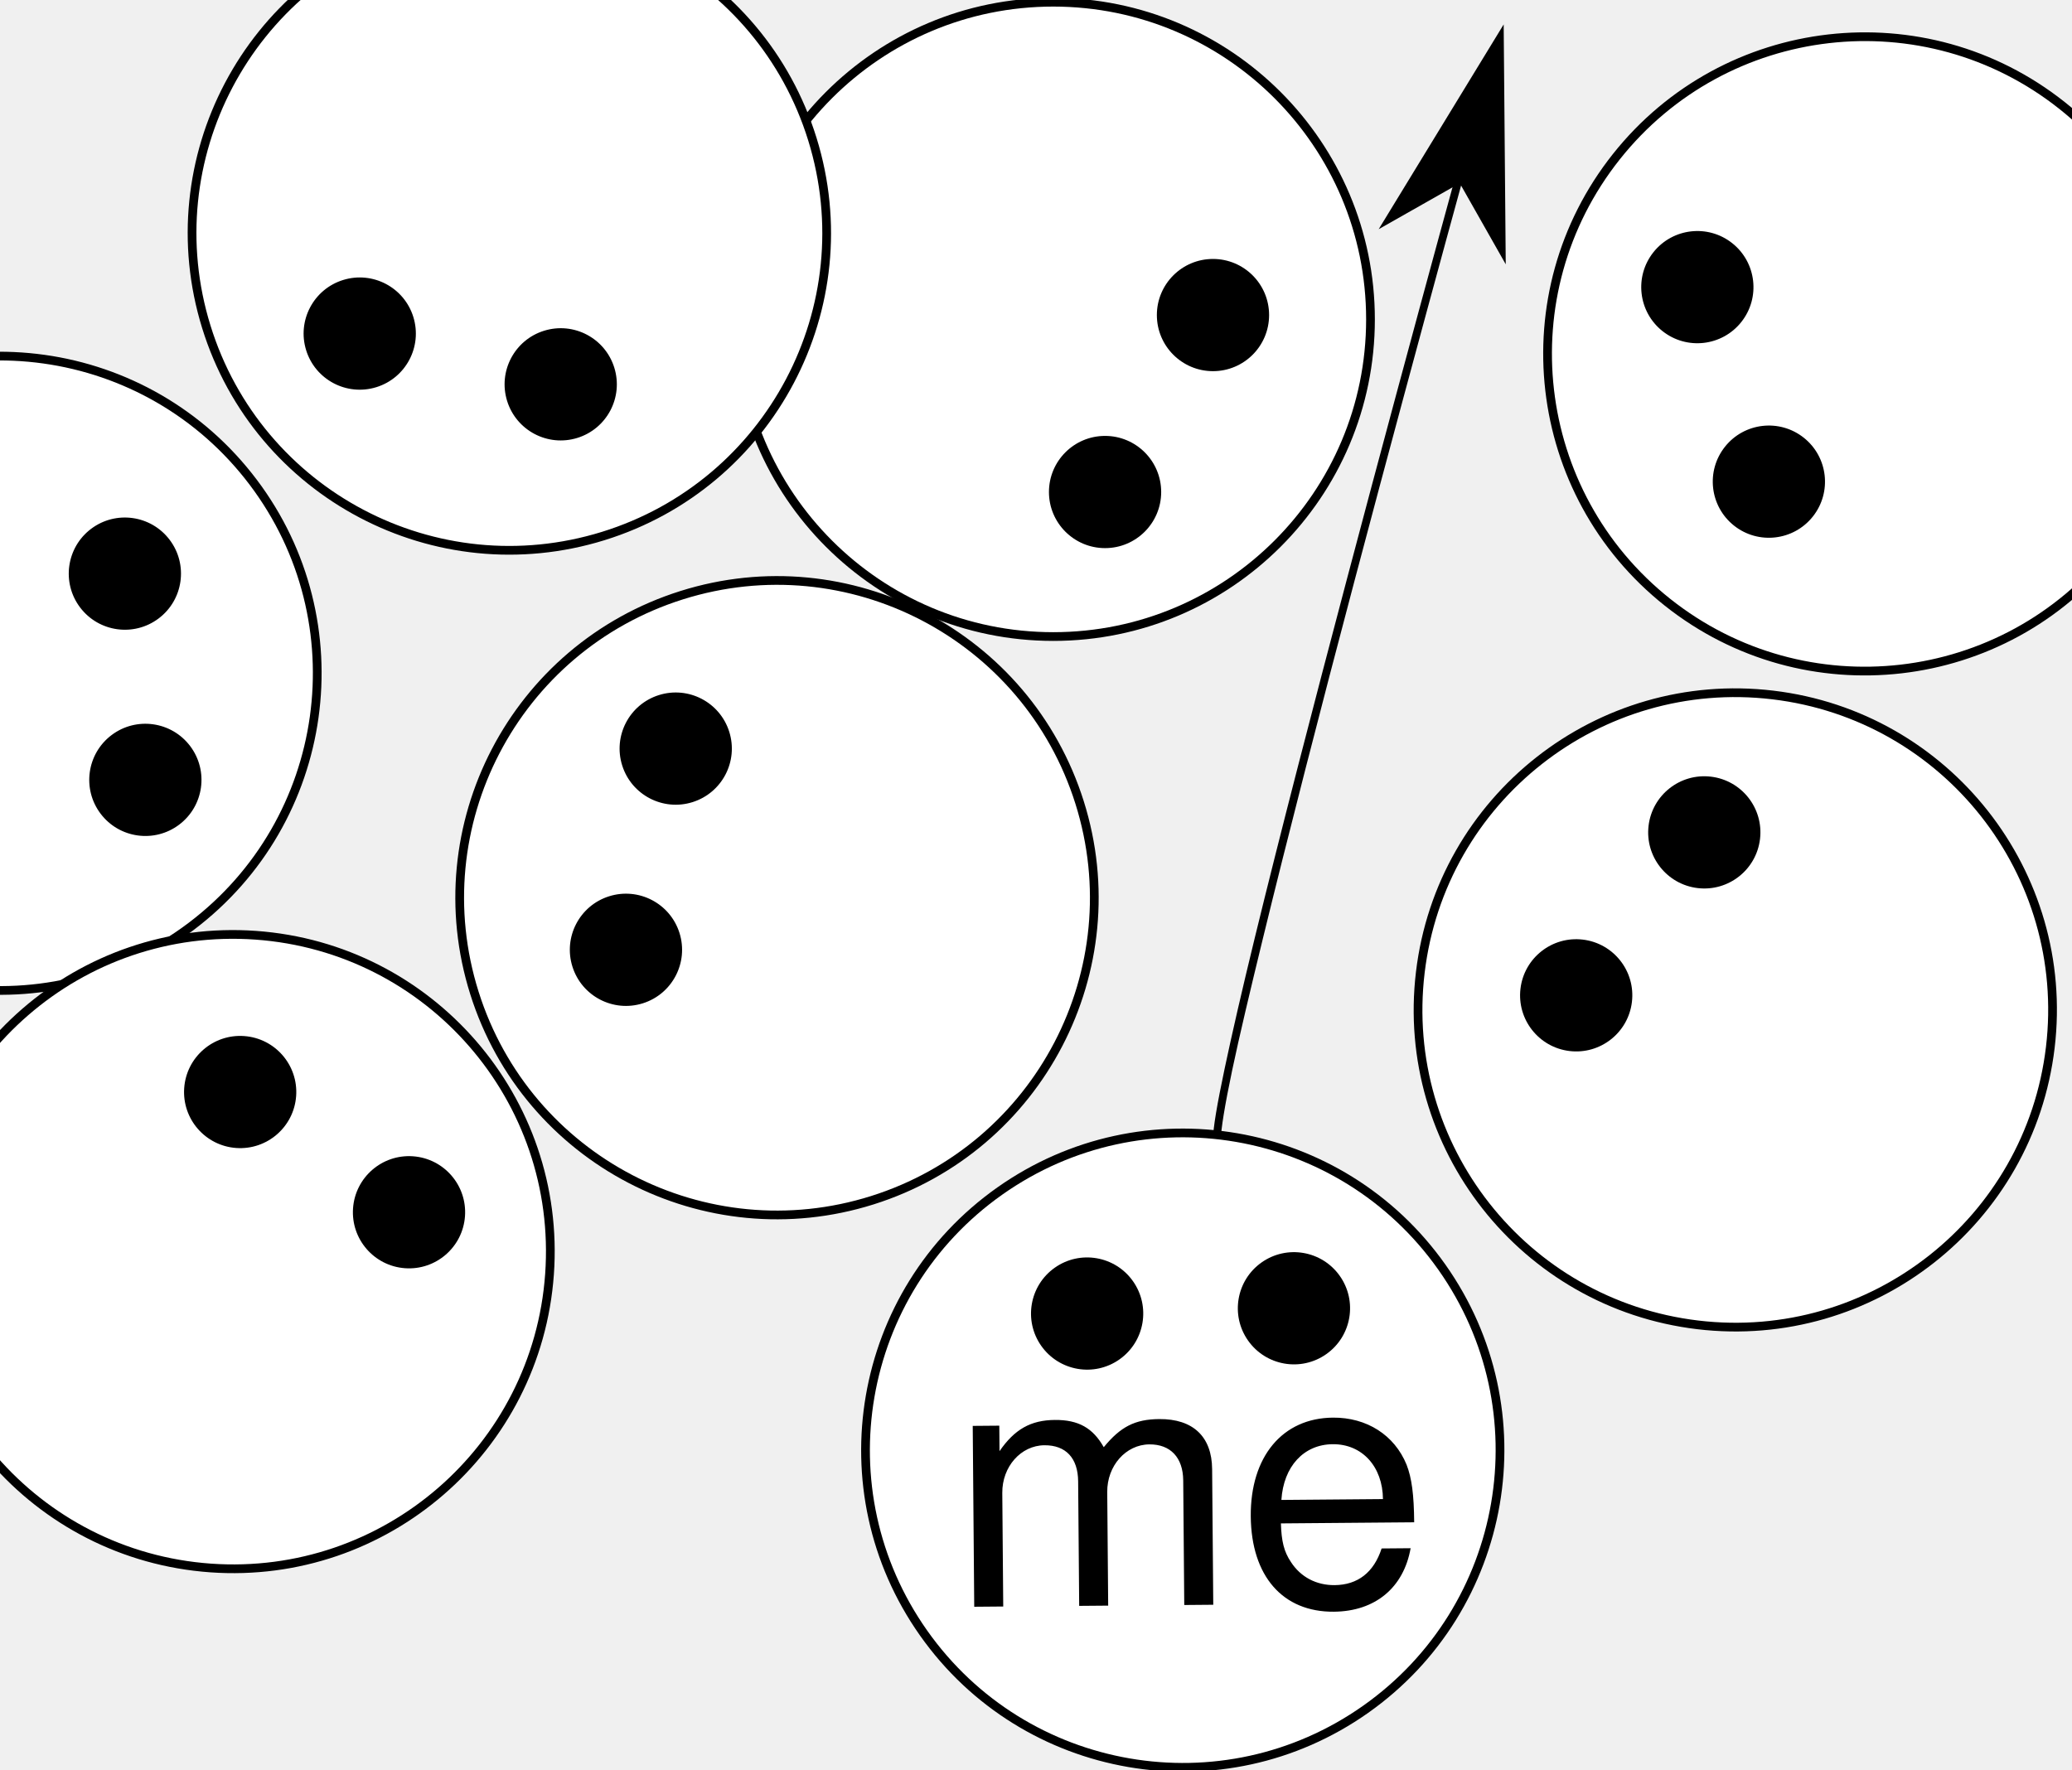
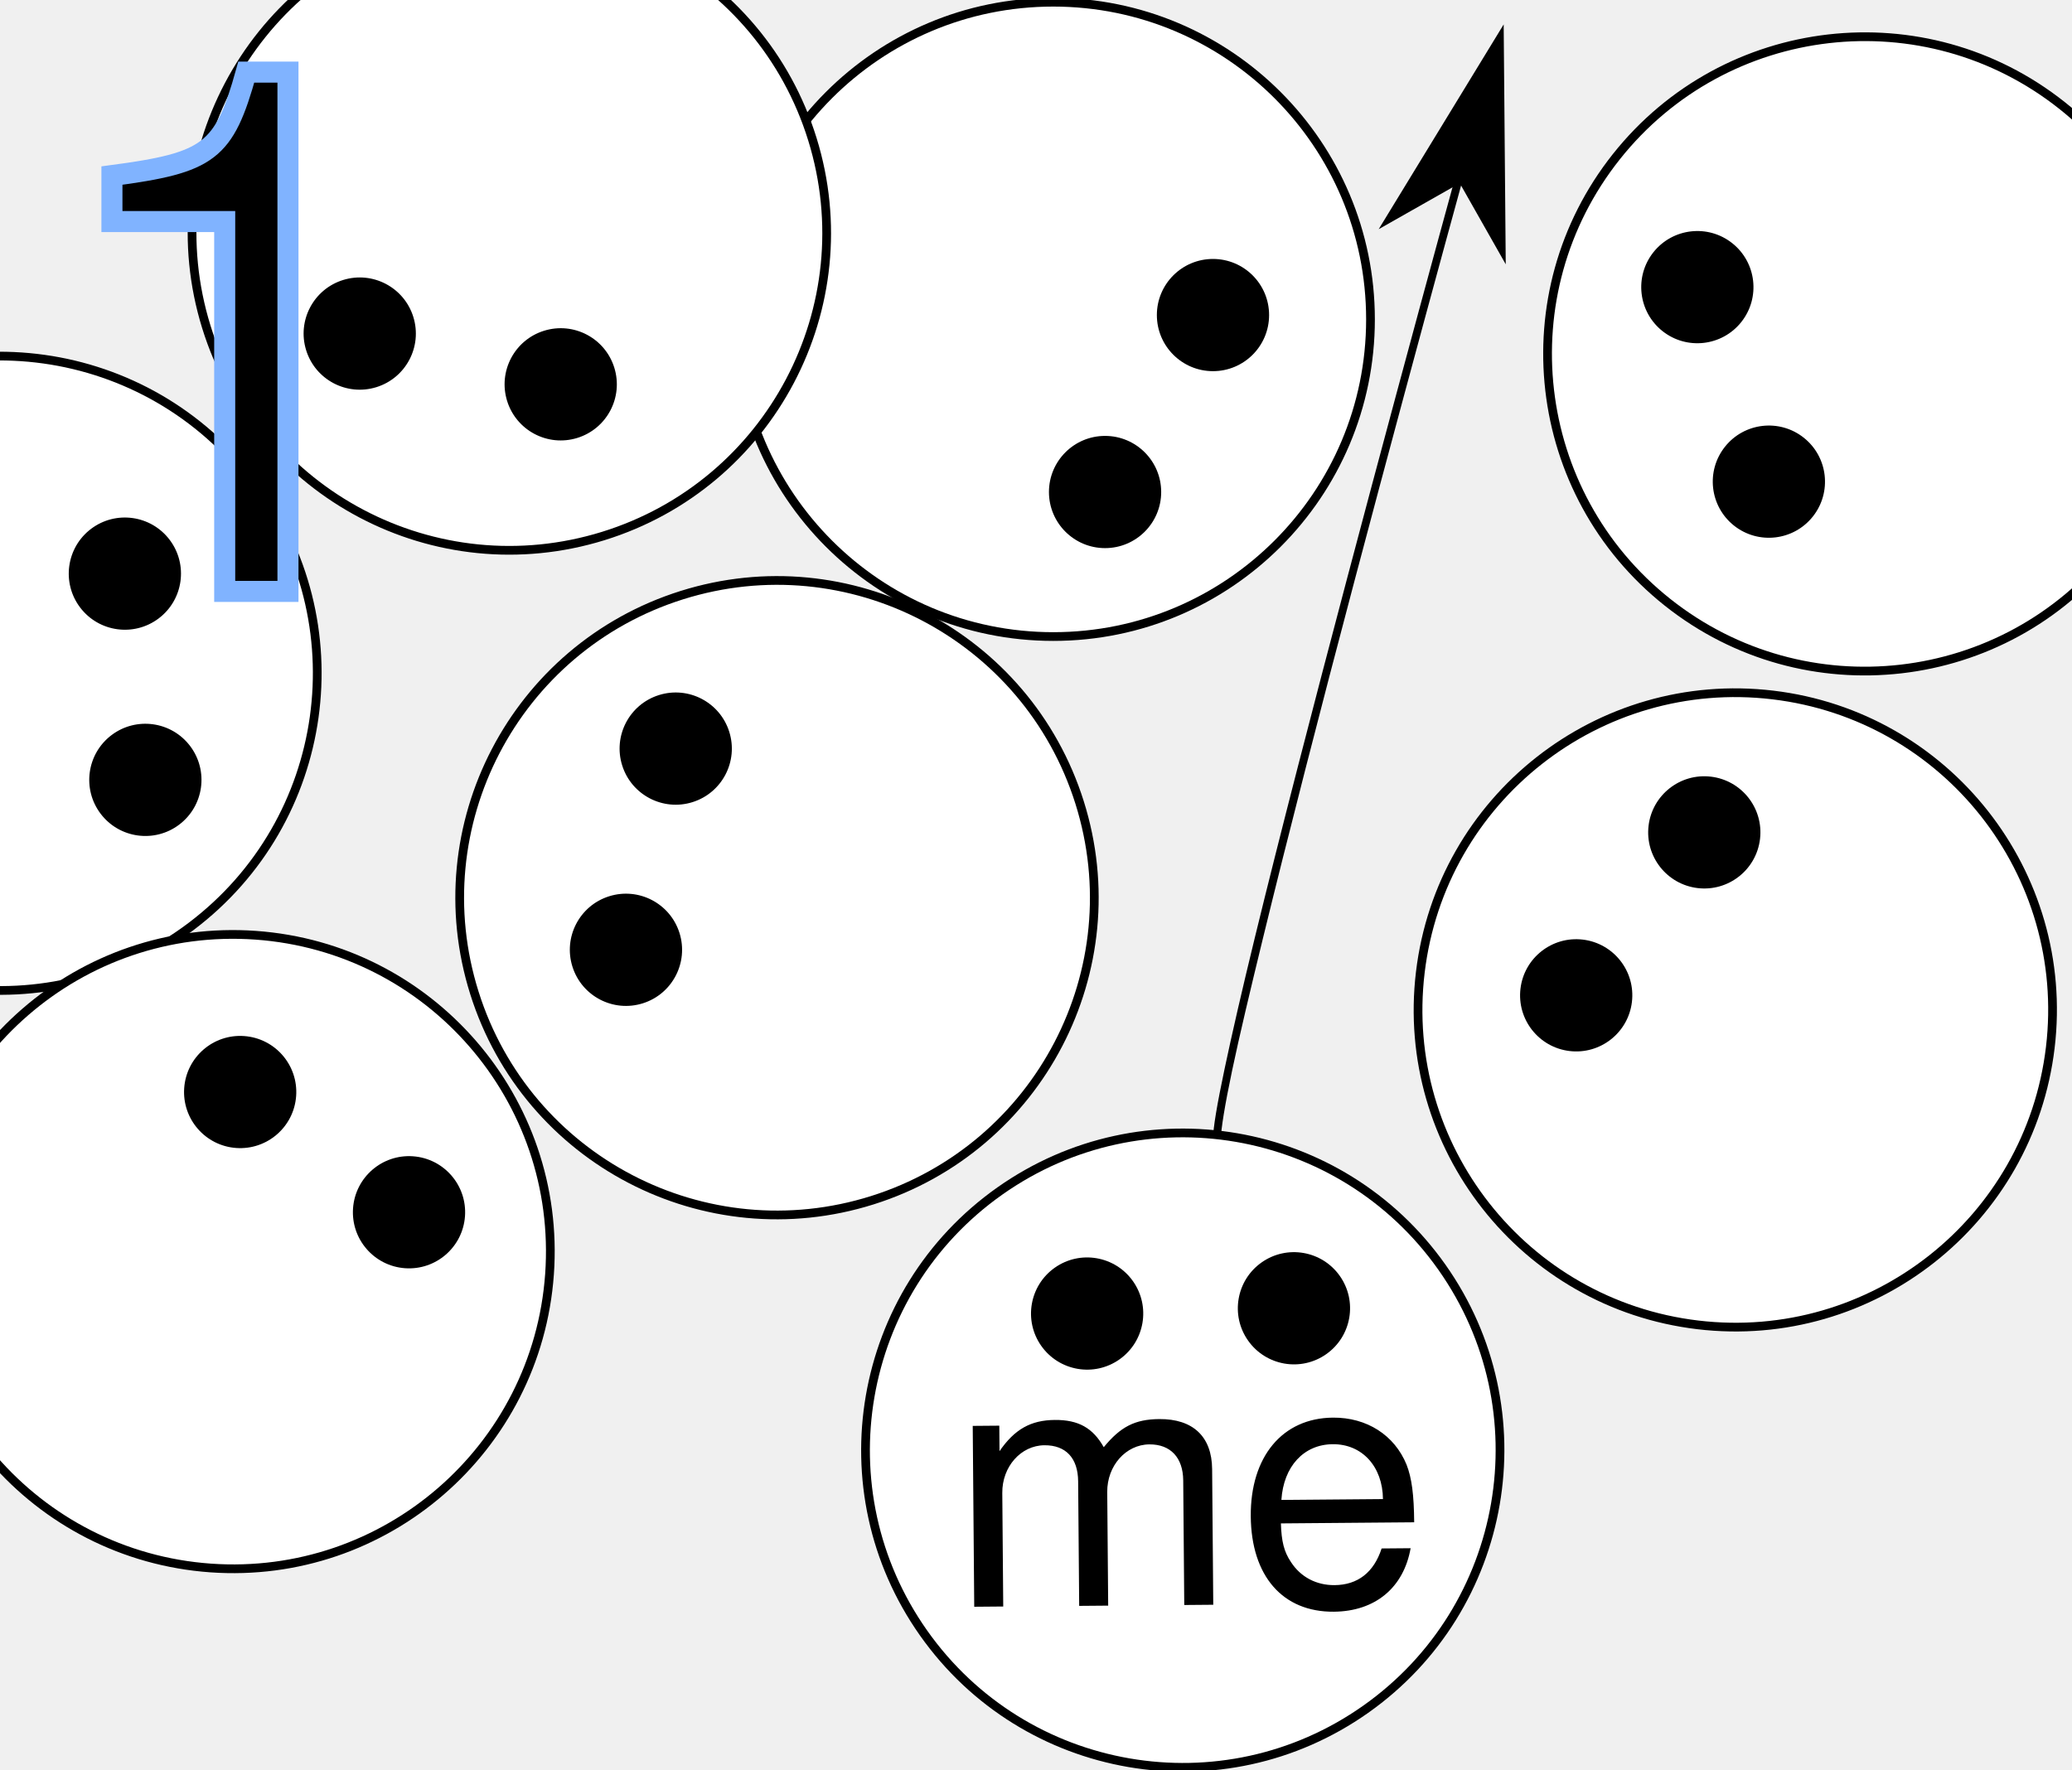
<svg xmlns="http://www.w3.org/2000/svg" width="240" height="205" id="svg2" version="1.1">
  <defs id="defs4">
    <marker orient="auto" refY="0" refX="0" id="Arrow2Lend" style="overflow:visible">
      <path id="path4176" style="fill-rule:evenodd;stroke-width:0.625;stroke-linejoin:round" d="M 8.719,4.034 -2.207,0.016 8.719,-4.002 c -1.745,2.372 -1.735,5.617 -6e-7,8.035 z" transform="matrix(-1.1,0,0,-1.1,-1.1,0)" />
    </marker>
    <marker orient="auto" refY="0" refX="0" id="Arrow1Lend" style="overflow:visible">
      <path id="path4158" d="M 0,0 5,-5 -12.5,0 5,5 0,0 z" style="fill-rule:evenodd;stroke:#000000;stroke-width:1pt" transform="matrix(-0.8,0,0,-0.8,-10,0)" />
    </marker>
  </defs>
  <g id="layer1" transform="translate(0,-847.3622)">
    <g id="g3863" transform="translate(0,194)">
      <path transform="matrix(0.6742081,0,0,0.6742081,-23.96606,384.6088)" d="m 271,453.5 c 0,30.1 -24.4,54.5 -54.5,54.5 -30.1,0 -54.5,-24.4 -54.5,-54.5 0,-30.1 24.4,-54.5 54.5,-54.5 30.1,0 54.5,24.4 54.5,54.5 z" id="path3990-2" style="fill:#ffffff;fill-opacity:1;fill-rule:nonzero;stroke:#000000;stroke-width:1.5;stroke-miterlimit:4;stroke-opacity:1;stroke-dasharray:none" />
      <path transform="matrix(0.351352,0,0,0.351352,297.7297,672.8214)" d="m -429,48.5 c 0,10.217 -8.283,18.5 -18.5,18.5 -10.217,0 -18.5,-8.283 -18.5,-18.5 0,-10.217 8.283,-18.5 18.5,-18.5 10.217,0 18.5,8.283 18.5,18.5 z" id="path3075" style="fill:#000000;fill-opacity:1;fill-rule:nonzero;stroke:none" />
      <path transform="matrix(0.351352,0,0,0.351352,285.23,693.3216)" d="m -429,48.5 c 0,10.217 -8.283,18.5 -18.5,18.5 -10.217,0 -18.5,-8.283 -18.5,-18.5 0,-10.217 8.283,-18.5 18.5,-18.5 10.217,0 18.5,8.283 18.5,18.5 z" id="path3075-2" style="fill:#000000;fill-opacity:1;fill-rule:nonzero;stroke:none" />
    </g>
    <g transform="matrix(-0.6217055,0.7832511,-0.7832511,-0.6217055,832.575,1222.007)" id="g3863-5">
      <path transform="matrix(0.6742081,0,0,0.6742081,-23.96606,384.6088)" d="m 271,453.5 c 0,30.1 -24.4,54.5 -54.5,54.5 -30.1,0 -54.5,-24.4 -54.5,-54.5 0,-30.1 24.4,-54.5 54.5,-54.5 30.1,0 54.5,24.4 54.5,54.5 z" id="path3990-2-9" style="fill:#ffffff;fill-opacity:1;fill-rule:nonzero;stroke:#000000;stroke-width:1.5;stroke-miterlimit:4;stroke-opacity:1;stroke-dasharray:none" />
      <path transform="matrix(0.351352,0,0,0.351352,297.7297,672.8214)" d="m -429,48.5 c 0,10.217 -8.283,18.5 -18.5,18.5 -10.217,0 -18.5,-8.283 -18.5,-18.5 0,-10.217 8.283,-18.5 18.5,-18.5 10.217,0 18.5,8.283 18.5,18.5 z" id="path3075-1" style="fill:#000000;fill-opacity:1;fill-rule:nonzero;stroke:none" />
      <path transform="matrix(0.351352,0,0,0.351352,285.23,693.3216)" d="m -429,48.5 c 0,10.217 -8.283,18.5 -18.5,18.5 -10.217,0 -18.5,-8.283 -18.5,-18.5 0,-10.217 8.283,-18.5 18.5,-18.5 10.217,0 18.5,8.283 18.5,18.5 z" id="path3075-2-4" style="fill:#000000;fill-opacity:1;fill-rule:nonzero;stroke:none" />
    </g>
    <g transform="matrix(-0.9929765,-0.1183121,0.1183121,-0.9929765,240.4649,1664.31)" id="g3863-6">
      <path transform="matrix(0.6742081,0,0,0.6742081,-23.96606,384.6088)" d="m 271,453.5 c 0,30.1 -24.4,54.5 -54.5,54.5 -30.1,0 -54.5,-24.4 -54.5,-54.5 0,-30.1 24.4,-54.5 54.5,-54.5 30.1,0 54.5,24.4 54.5,54.5 z" id="path3990-2-98" style="fill:#ffffff;fill-opacity:1;fill-rule:nonzero;stroke:#000000;stroke-width:1.5;stroke-miterlimit:4;stroke-opacity:1;stroke-dasharray:none" />
      <path transform="matrix(0.351352,0,0,0.351352,297.7297,672.8214)" d="m -429,48.5 c 0,10.217 -8.283,18.5 -18.5,18.5 -10.217,0 -18.5,-8.283 -18.5,-18.5 0,-10.217 8.283,-18.5 18.5,-18.5 10.217,0 18.5,8.283 18.5,18.5 z" id="path3075-5" style="fill:#000000;fill-opacity:1;fill-rule:nonzero;stroke:none" />
      <path transform="matrix(0.351352,0,0,0.351352,285.23,693.3216)" d="m -429,48.5 c 0,10.217 -8.283,18.5 -18.5,18.5 -10.217,0 -18.5,-8.283 -18.5,-18.5 0,-10.217 8.283,-18.5 18.5,-18.5 10.217,0 18.5,8.283 18.5,18.5 z" id="path3075-2-7" style="fill:#000000;fill-opacity:1;fill-rule:nonzero;stroke:none" />
    </g>
    <g transform="matrix(-0.9538094,0.3004124,-0.3004124,-0.9538094,413.7581,1573.186)" id="g3863-4">
      <path transform="matrix(0.6742081,0,0,0.6742081,-23.96606,384.6088)" d="m 271,453.5 c 0,30.1 -24.4,54.5 -54.5,54.5 -30.1,0 -54.5,-24.4 -54.5,-54.5 0,-30.1 24.4,-54.5 54.5,-54.5 30.1,0 54.5,24.4 54.5,54.5 z" id="path3990-2-8" style="fill:#ffffff;fill-opacity:1;fill-rule:nonzero;stroke:#000000;stroke-width:1.5;stroke-miterlimit:4;stroke-opacity:1;stroke-dasharray:none" />
      <path transform="matrix(0.351352,0,0,0.351352,297.7297,672.8214)" d="m -429,48.5 c 0,10.217 -8.283,18.5 -18.5,18.5 -10.217,0 -18.5,-8.283 -18.5,-18.5 0,-10.217 8.283,-18.5 18.5,-18.5 10.217,0 18.5,8.283 18.5,18.5 z" id="path3075-3" style="fill:#000000;fill-opacity:1;fill-rule:nonzero;stroke:none" />
      <path transform="matrix(0.351352,0,0,0.351352,285.23,693.3216)" d="m -429,48.5 c 0,10.217 -8.283,18.5 -18.5,18.5 -10.217,0 -18.5,-8.283 -18.5,-18.5 0,-10.217 8.283,-18.5 18.5,-18.5 10.217,0 18.5,8.283 18.5,18.5 z" id="path3075-2-6" style="fill:#000000;fill-opacity:1;fill-rule:nonzero;stroke:none" />
    </g>
    <g transform="matrix(0.2956837,0.9552859,-0.9552859,0.2956837,682.4198,553.6884)" id="g3863-7">
      <path transform="matrix(0.6742081,0,0,0.6742081,-23.96606,384.6088)" d="m 271,453.5 c 0,30.1 -24.4,54.5 -54.5,54.5 -30.1,0 -54.5,-24.4 -54.5,-54.5 0,-30.1 24.4,-54.5 54.5,-54.5 30.1,0 54.5,24.4 54.5,54.5 z" id="path3990-2-4" style="fill:#ffffff;fill-opacity:1;fill-rule:nonzero;stroke:#000000;stroke-width:1.5;stroke-miterlimit:4;stroke-opacity:1;stroke-dasharray:none" />
      <path transform="matrix(0.351352,0,0,0.351352,297.7297,672.8214)" d="m -429,48.5 c 0,10.217 -8.283,18.5 -18.5,18.5 -10.217,0 -18.5,-8.283 -18.5,-18.5 0,-10.217 8.283,-18.5 18.5,-18.5 10.217,0 18.5,8.283 18.5,18.5 z" id="path3075-19" style="fill:#000000;fill-opacity:1;fill-rule:nonzero;stroke:none" />
      <path transform="matrix(0.351352,0,0,0.351352,285.23,693.3216)" d="m -429,48.5 c 0,10.217 -8.283,18.5 -18.5,18.5 -10.217,0 -18.5,-8.283 -18.5,-18.5 0,-10.217 8.283,-18.5 18.5,-18.5 10.217,0 18.5,8.283 18.5,18.5 z" id="path3075-2-8" style="fill:#000000;fill-opacity:1;fill-rule:nonzero;stroke:none" />
    </g>
    <g transform="matrix(0.7981588,-0.6024471,0.6024471,0.7981588,-513.2821,447.842)" id="g3863-8">
      <path transform="matrix(0.6742081,0,0,0.6742081,-23.96606,384.6088)" d="m 271,453.5 c 0,30.1 -24.4,54.5 -54.5,54.5 -30.1,0 -54.5,-24.4 -54.5,-54.5 0,-30.1 24.4,-54.5 54.5,-54.5 30.1,0 54.5,24.4 54.5,54.5 z" id="path3990-2-7" style="fill:#ffffff;fill-opacity:1;fill-rule:nonzero;stroke:#000000;stroke-width:1.5;stroke-miterlimit:4;stroke-opacity:1;stroke-dasharray:none" />
      <path transform="matrix(0.351352,0,0,0.351352,297.7297,672.8214)" d="m -429,48.5 c 0,10.217 -8.283,18.5 -18.5,18.5 -10.217,0 -18.5,-8.283 -18.5,-18.5 0,-10.217 8.283,-18.5 18.5,-18.5 10.217,0 18.5,8.283 18.5,18.5 z" id="path3075-0" style="fill:#000000;fill-opacity:1;fill-rule:nonzero;stroke:none" />
      <path transform="matrix(0.351352,0,0,0.351352,285.23,693.3216)" d="m -429,48.5 c 0,10.217 -8.283,18.5 -18.5,18.5 -10.217,0 -18.5,-8.283 -18.5,-18.5 0,-10.217 8.283,-18.5 18.5,-18.5 10.217,0 18.5,8.283 18.5,18.5 z" id="path3075-2-43" style="fill:#000000;fill-opacity:1;fill-rule:nonzero;stroke:none" />
    </g>
    <g transform="matrix(0.07124705,-0.9974587,0.9974587,0.07124705,-670.2999,1064.866)" id="g3863-59">
      <path transform="matrix(0.6742081,0,0,0.6742081,-23.96606,384.6088)" d="m 271,453.5 c 0,30.1 -24.4,54.5 -54.5,54.5 -30.1,0 -54.5,-24.4 -54.5,-54.5 0,-30.1 24.4,-54.5 54.5,-54.5 30.1,0 54.5,24.4 54.5,54.5 z" id="path3990-2-45" style="fill:#ffffff;fill-opacity:1;fill-rule:nonzero;stroke:#000000;stroke-width:1.5;stroke-miterlimit:4;stroke-opacity:1;stroke-dasharray:none" />
      <path transform="matrix(0.351352,0,0,0.351352,297.7297,672.8214)" d="m -429,48.5 c 0,10.217 -8.283,18.5 -18.5,18.5 -10.217,0 -18.5,-8.283 -18.5,-18.5 0,-10.217 8.283,-18.5 18.5,-18.5 10.217,0 18.5,8.283 18.5,18.5 z" id="path3075-7" style="fill:#000000;fill-opacity:1;fill-rule:nonzero;stroke:none" />
      <path transform="matrix(0.351352,0,0,0.351352,285.23,693.3216)" d="m -429,48.5 c 0,10.217 -8.283,18.5 -18.5,18.5 -10.217,0 -18.5,-8.283 -18.5,-18.5 0,-10.217 8.283,-18.5 18.5,-18.5 10.217,0 18.5,8.283 18.5,18.5 z" id="path3075-2-82" style="fill:#000000;fill-opacity:1;fill-rule:nonzero;stroke:none" />
    </g>
    <g id="g5149">
      <path style="font-size:medium;font-style:normal;font-variant:normal;font-weight:normal;font-stretch:normal;text-indent:0;text-align:start;text-decoration:none;line-height:normal;letter-spacing:normal;word-spacing:normal;text-transform:none;direction:ltr;block-progression:tb;writing-mode:lr-tb;text-anchor:start;baseline-shift:baseline;color:#000000;fill:#000000;fill-opacity:1;stroke:none;stroke-width:0.911px;marker:none;visibility:visible;display:inline;overflow:visible;enable-background:accumulate;font-family:Sans;-inkscape-font-specification:Sans" d="m 171.5,857.188 c 0,0 -7.755,28.04 -15.5,57.312 -3.873,14.636 -7.751,29.579 -10.656,41.5 -1.453,5.96 -2.651,11.156 -3.5,15.188 -0.849,4.032 -1.344,6.849 -1.344,8.219 l 0.906,0 c 0,-1.135 0.467,-4.016 1.312,-8.031 0.845,-4.015 2.08,-9.201 3.531,-15.156 2.903,-11.91 6.753,-26.867 10.625,-41.5 7.744,-29.266 15.5,-57.281 15.5,-57.281 l -0.875,-0.25 z" id="path3969" />
      <path style="fill-rule:evenodd;stroke:#000000;stroke-width:1.203pt" d="m 169.387,867.496 4.194,7.398 -0.188,-21.888 -11.403,18.684 7.398,-4.194 z" id="path5155" />
    </g>
    <g id="g3047" transform="translate(281,56)">
      <path transform="matrix(-0.3888268,-0.5507906,0.5507906,-0.3888268,-309.6026,1254.941)" d="m 271,453.5 c 0,30.1 -24.4,54.5 -54.5,54.5 -30.1,0 -54.5,-24.4 -54.5,-54.5 0,-30.1 24.4,-54.5 54.5,-54.5 30.1,0 54.5,24.4 54.5,54.5 z" id="path3990-2-98-3" style="fill:#ffffff;fill-opacity:1;fill-rule:nonzero;stroke:#000000;stroke-width:1.5;stroke-miterlimit:4;stroke-opacity:1;stroke-dasharray:none" />
      <path transform="matrix(-0.2026304,-0.2870351,0.2870351,-0.2026304,-259.676,824.9168)" d="m -429,48.5 c 0,10.217 -8.283,18.5 -18.5,18.5 -10.217,0 -18.5,-8.283 -18.5,-18.5 0,-10.217 8.283,-18.5 18.5,-18.5 10.217,0 18.5,8.283 18.5,18.5 z" id="path3075-5-1" style="fill:#000000;fill-opacity:1;fill-rule:nonzero;stroke:none" />
      <path transform="matrix(-0.2026304,-0.2870351,0.2870351,-0.2026304,-235.7197,824.3056)" d="m -429,48.5 c 0,10.217 -8.283,18.5 -18.5,18.5 -10.217,0 -18.5,-8.283 -18.5,-18.5 0,-10.217 8.283,-18.5 18.5,-18.5 10.217,0 18.5,8.283 18.5,18.5 z" id="path3075-2-7-3" style="fill:#000000;fill-opacity:1;fill-rule:nonzero;stroke:none" />
      <text xml:space="preserve" style="font-size:40px;font-style:normal;font-variant:normal;font-weight:normal;font-stretch:normal;line-height:125%;letter-spacing:0px;word-spacing:0px;fill:#000000;fill-opacity:1;stroke:none;font-family:Helvetica;-inkscape-font-specification:Helvetica" x="-179.09" y="976.07" id="text3960-8" transform="matrix(0.9999653,-0.00833163,0.00833163,0.9999653,0,0)">
        <tspan id="tspan3962-9" x="-179.09" y="976.07">me</tspan>
      </text>
    </g>
+     <text xml:space="preserve" style="font-size:83.197px;font-style:normal;font-variant:normal;font-weight:normal;font-stretch:normal;line-height:125%;letter-spacing:0px;word-spacing:0px;fill:#000000;fill-opacity:1;stroke:#80b3ff;stroke-width:2.437;stroke-miterlimit:4;stroke-dasharray:none;font-family:Helvetica;-inkscape-font-specification:Helvetica" x="4.481" y="915.876" id="text3067">
+       <tspan id="tspan3069" x="4.481" y="915.876" style="stroke-width:2.437;stroke-miterlimit:4;stroke-dasharray:none;stroke:#80b3ff">1</tspan>
+     </text>
  </g>
</svg>
